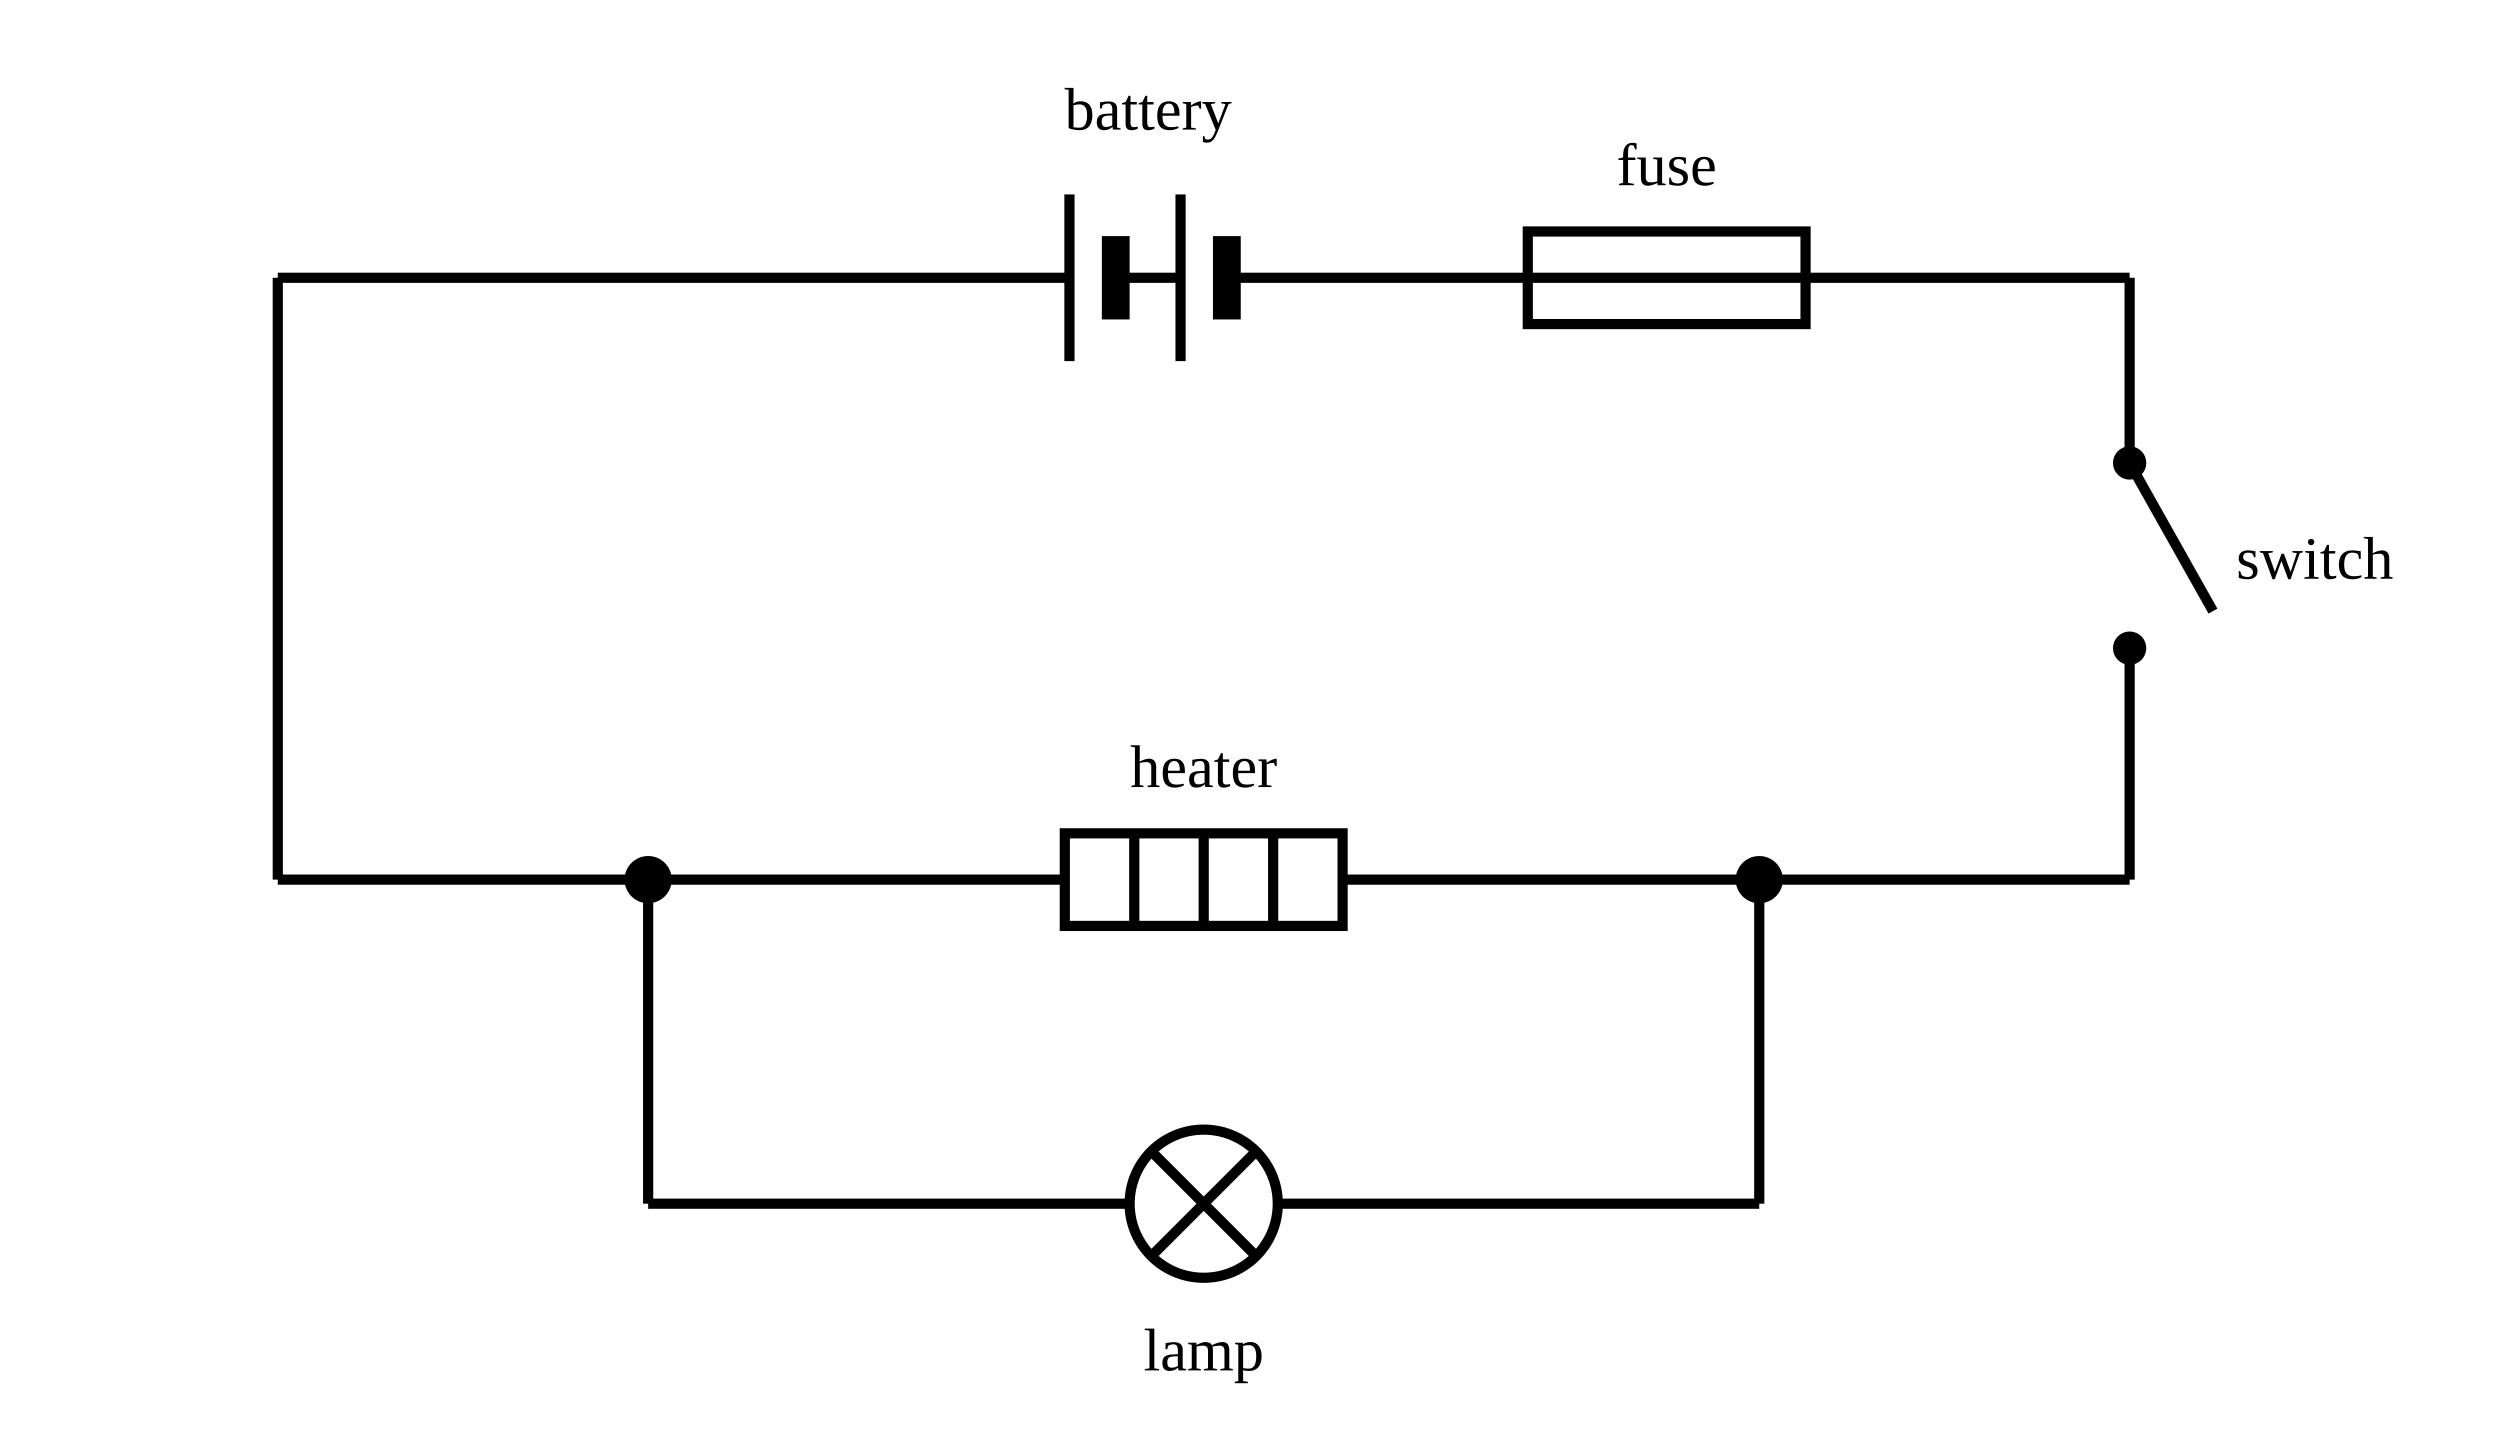
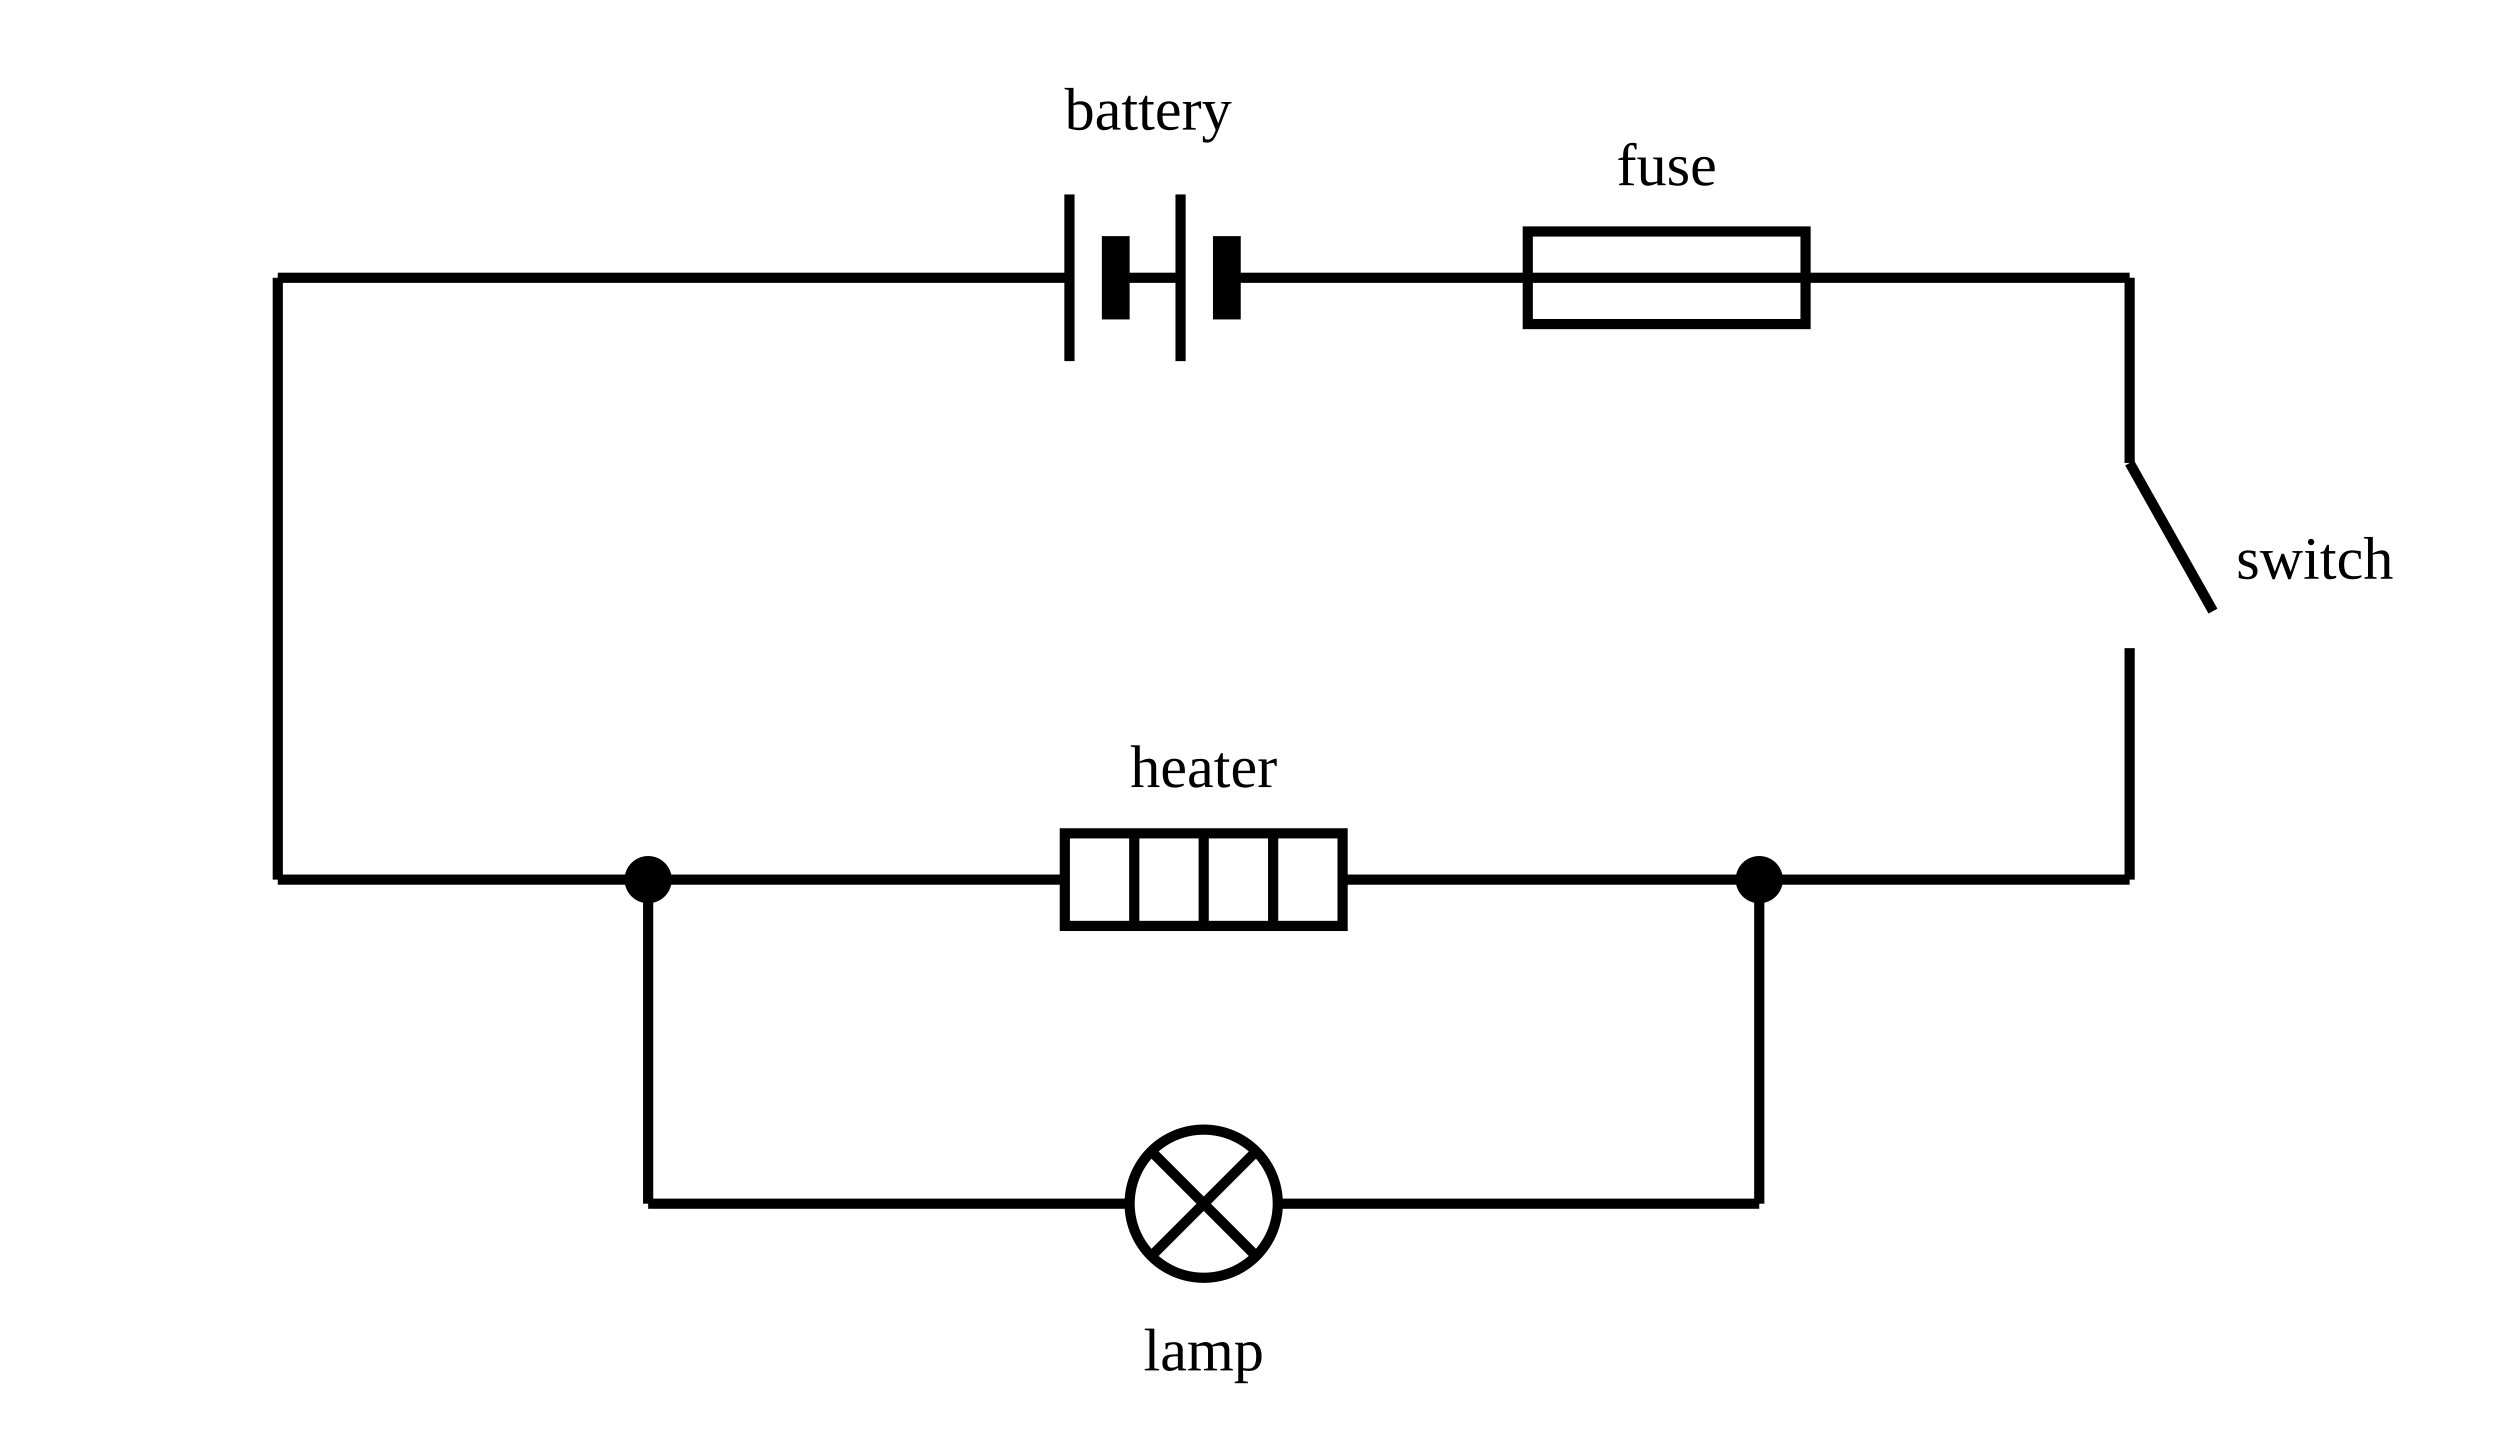
<svg xmlns="http://www.w3.org/2000/svg" viewBox="0 0 540 310" role="img" aria-labelledby="t431d">
  <line x1="60" y1="60" x2="231" y2="60" stroke="currentColor" stroke-width="2.2" />
  <line x1="231" y1="60" x2="231" y2="60" stroke="currentColor" stroke-width="2.2" />
  <line x1="265" y1="60" x2="265" y2="60" stroke="currentColor" stroke-width="2.2" />
  <line x1="231" y1="42" x2="231" y2="78" stroke="currentColor" stroke-width="2.2" />
  <line x1="241" y1="51" x2="241" y2="69" stroke="currentColor" stroke-width="6" />
  <line x1="241" y1="60" x2="255" y2="60" stroke="currentColor" stroke-width="2.2" />
  <line x1="255" y1="42" x2="255" y2="78" stroke="currentColor" stroke-width="2.2" />
  <line x1="265" y1="51" x2="265" y2="69" stroke="currentColor" stroke-width="6" />
  <line x1="265" y1="60" x2="330" y2="60" stroke="currentColor" stroke-width="2.2" />
  <rect x="330" y="50" width="60" height="20" stroke="currentColor" stroke-width="2.2" fill="none" />
  <line x1="330" y1="60" x2="390" y2="60" stroke="currentColor" stroke-width="2.2" />
  <line x1="390" y1="60" x2="460" y2="60" stroke="currentColor" stroke-width="2.2" />
  <line x1="460" y1="60" x2="460" y2="100" stroke="currentColor" stroke-width="2.2" />
-   <circle cx="460" cy="100" r="2.5" stroke="currentColor" stroke-width="2.2" fill="currentColor" />
  <line x1="460" y1="100" x2="478" y2="132" stroke="currentColor" stroke-width="2.2" />
-   <circle cx="460" cy="140" r="2.5" stroke="currentColor" stroke-width="2.2" fill="currentColor" />
  <line x1="460" y1="140" x2="460" y2="190" stroke="currentColor" stroke-width="2.2" />
  <line x1="460" y1="190" x2="290" y2="190" stroke="currentColor" stroke-width="2.2" />
  <rect x="230" y="180" width="60" height="20" stroke="currentColor" stroke-width="2.2" fill="none" />
  <line x1="245" y1="180" x2="245" y2="200" stroke="currentColor" stroke-width="2.2" />
  <line x1="260" y1="180" x2="260" y2="200" stroke="currentColor" stroke-width="2.2" />
  <line x1="275" y1="180" x2="275" y2="200" stroke="currentColor" stroke-width="2.2" />
  <line x1="230" y1="190" x2="60" y2="190" stroke="currentColor" stroke-width="2.2" />
  <line x1="60" y1="190" x2="60" y2="60" stroke="currentColor" stroke-width="2.2" />
  <line x1="380" y1="190" x2="380" y2="260" stroke="currentColor" stroke-width="2.2" />
  <line x1="380" y1="260" x2="276" y2="260" stroke="currentColor" stroke-width="2.2" />
  <circle cx="260" cy="260" r="16" stroke="currentColor" stroke-width="2.2" fill="none" />
  <line x1="248.7" y1="248.7" x2="271.3" y2="271.3" stroke="currentColor" stroke-width="2.2" />
  <line x1="271.3" y1="248.7" x2="248.7" y2="271.3" stroke="currentColor" stroke-width="2.2" />
  <line x1="244" y1="260" x2="140" y2="260" stroke="currentColor" stroke-width="2.2" />
  <line x1="140" y1="260" x2="140" y2="190" stroke="currentColor" stroke-width="2.2" />
  <circle cx="140" cy="190" r="4" stroke="currentColor" stroke-width="2.2" fill="currentColor" />
  <circle cx="380" cy="190" r="4" stroke="currentColor" stroke-width="2.2" fill="currentColor" />
  <text x="248" y="28" font-family="inherit" font-size="13" fill="currentColor" text-anchor="middle">battery</text>
  <text x="360" y="40" font-family="inherit" font-size="13" fill="currentColor" text-anchor="middle">fuse</text>
  <text x="500" y="125" font-family="inherit" font-size="13" fill="currentColor" text-anchor="middle">switch</text>
  <text x="260" y="170" font-family="inherit" font-size="13" fill="currentColor" text-anchor="middle">heater</text>
  <text x="260" y="296" font-family="inherit" font-size="13" fill="currentColor" text-anchor="middle">lamp</text>
</svg>
